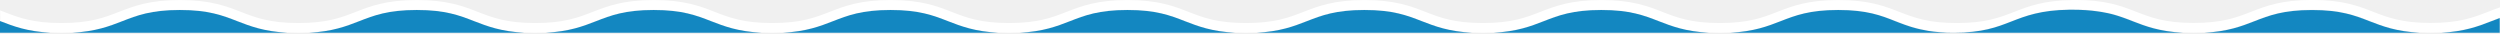
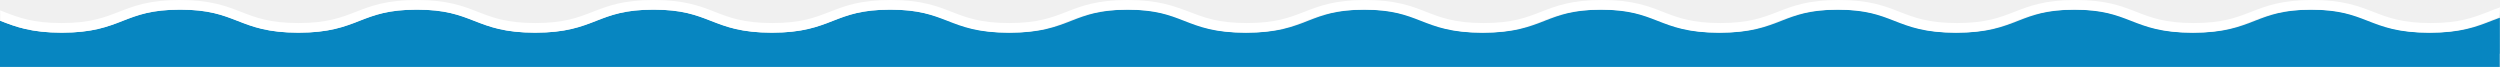
- <svg xmlns="http://www.w3.org/2000/svg" version="1.1" id="Solid" x="0px" y="0px" viewBox="0 0 10734.3 141.7" style="enable-background:new 0 0 10734.3 141.7;" xml:space="preserve">
+ <svg xmlns="http://www.w3.org/2000/svg" version="1.1" id="Layer_1" x="0px" y="0px" viewBox="0 0 1920 51.4" style="enable-background:new 0 0 1920 51.4;" xml:space="preserve">
  <style type="text/css">
- 	.st0{fill:none;}
+ 	.st0{fill:#0786C1;}
	.st1{fill:#FFFFFF;}
- 	.st2{fill:#1387C1;}
</style>
-   <g id="XMLID_5_">
-     <path id="XMLID_6_" class="st0" d="M6412.6,140.6H6321c14.4,0.7,29.6,1.1,45.8,1.1C6383,141.7,6398.2,141.3,6412.6,140.6z" />
-     <path id="XMLID_47_" class="st0" d="M5395.3,140.6h-91.6c14.4,0.7,29.6,1.1,45.8,1.1S5381,141.3,5395.3,140.6z" />
-     <path id="XMLID_48_" class="st0" d="M7429.8,140.6h-91.6c14.4,0.7,29.6,1.1,45.8,1.1C7400.2,141.7,7415.4,141.3,7429.8,140.6z" />
-     <path id="XMLID_49_" class="st0" d="M9464.3,140.6h-91.6c14.4,0.7,29.6,1.1,45.8,1.1C9434.7,141.7,9449.9,141.3,9464.3,140.6z" />
-     <path id="XMLID_50_" class="st0" d="M4378.1,140.6h-91.6c14.4,0.7,29.6,1.1,45.8,1.1C4348.5,141.7,4363.8,141.3,4378.1,140.6z" />
-     <path id="XMLID_51_" class="st0" d="M10481.5,140.6h-91.6c14.4,0.7,29.6,1.1,45.8,1.1C10451.9,141.7,10467.2,141.3,10481.5,140.6z" />
-     <path id="XMLID_52_" class="st0" d="M1326.5,140.6h-91.6c14.4,0.7,29.6,1.1,45.8,1.1C1296.9,141.7,1312.1,141.3,1326.5,140.6z" />
-     <path id="XMLID_53_" class="st0" d="M309.2,140.6h-91.6c14.4,0.7,29.6,1.1,45.8,1.1S294.9,141.3,309.2,140.6z" />
-     <path id="XMLID_54_" class="st0" d="M3360.9,140.6h-91.6c14.4,0.7,29.6,1.1,45.8,1.1C3331.3,141.7,3346.6,141.3,3360.9,140.6z" />
-     <path id="XMLID_55_" class="st0" d="M2343.7,140.6H2252c14.4,0.7,29.6,1.1,45.8,1.1S2329.3,141.3,2343.7,140.6z" />
-     <path id="XMLID_56_" class="st0" d="M2,89.8C2,89.8,2,89.8,2,89.8C2,89.8,2,89.8,2,89.8C2,89.8,2,89.8,2,89.8z" />
-     <path id="XMLID_59_" class="st1" d="M0.4,89.2c0.1,0,0.1,0,0.2,0.1c0.4,0.2,1,0.4,1.4,0.5c0,0,0,0,0,0   c64.3,25,130.8,50.8,261.8,50.8c131.1,0,197.5-25.8,261.8-50.8c63.5-24.7,123.5-47.9,246.8-47.9c123.3,0,183.3,23.3,246.8,47.9   c64.3,25,130.8,50.8,261.8,50.8s197.5-25.8,261.8-50.8c63.5-24.7,123.5-47.9,246.8-47.9c123.3,0,183.3,23.3,246.8,47.9   c64.3,25,130.8,50.8,261.8,50.8c131.1,0,197.5-25.8,261.8-50.8c63.5-24.7,123.5-47.9,246.8-47.9c123.3,0,183.3,23.3,246.8,47.9   c64.3,25,130.8,50.8,261.8,50.8c131.1,0,197.5-25.8,261.8-50.8c63.5-24.7,123.5-47.9,246.8-47.9c123.3,0,183.3,23.3,246.8,47.9   c64.3,25,130.8,50.8,261.8,50.8c131.1,0,197.5-25.8,261.8-50.8c63.5-24.7,123.5-47.9,246.8-47.9s183.3,23.3,246.8,47.9   c64.3,25,130.8,50.8,261.8,50.8c131,0,197.5-25.8,261.8-50.8c63.5-24.7,123.5-47.9,246.8-47.9s183.3,23.3,246.8,47.9   c64.3,25,130.8,50.8,261.8,50.8c131.1,0,197.5-25.8,261.8-50.8c63.5-24.7,123.5-47.9,246.8-47.9s183.3,23.3,246.8,47.9   c64.3,25,130.8,50.8,261.8,50.8s197.5-25.8,261.8-50.8c63.5-24.7,123.5-47.9,246.8-47.9c123.3,0,183.3,23.3,246.8,47.9   c1.1,0.4,2.3,0.9,3.4,1.3c0.5,0.2,0.9,0.4,1.4,0.5c0.8,0.3,1.6,0.6,2.4,0.9c0.4,0.2,0.8,0.3,1.2,0.5c0.8,0.3,1.7,0.6,2.5,1   c0.4,0.2,0.8,0.3,1.2,0.5c0.8,0.3,1.6,0.6,2.5,0.9c0.4,0.2,0.8,0.3,1.3,0.5c0.8,0.3,1.7,0.6,2.5,1c0.4,0.1,0.8,0.3,1.2,0.4   c1,0.4,2,0.8,3.1,1.2c0.2,0.1,0.4,0.1,0.6,0.2c2.5,0.9,5,1.9,7.6,2.8c0.2,0.1,0.5,0.2,0.7,0.3c1,0.4,2,0.7,3,1.1   c0.3,0.1,0.6,0.2,1,0.4c1,0.3,1.9,0.7,2.9,1c0.3,0.1,0.7,0.2,1,0.4c1,0.3,1.9,0.7,2.9,1c0.3,0.1,0.6,0.2,0.9,0.3   c1.1,0.4,2.1,0.7,3.2,1.1c0.2,0.1,0.4,0.2,0.7,0.2c4,1.4,8,2.7,12.1,4.1c0.2,0.1,0.3,0.1,0.5,0.2c1.2,0.4,2.4,0.8,3.6,1.1   c0.3,0.1,0.5,0.2,0.8,0.3c1.1,0.3,2.2,0.7,3.3,1c0.3,0.1,0.6,0.2,0.9,0.3c1.1,0.3,2.3,0.7,3.4,1c0.3,0.1,0.5,0.2,0.8,0.2   c1.3,0.4,2.5,0.8,3.8,1.1c0.1,0,0.2,0.1,0.4,0.1c4.3,1.3,8.8,2.5,13.3,3.7c0.2,0,0.3,0.1,0.5,0.1c1.3,0.3,2.6,0.7,4,1   c0.3,0.1,0.5,0.1,0.8,0.2c1.2,0.3,2.5,0.6,3.8,0.9c0.3,0.1,0.6,0.1,0.9,0.2c1.3,0.3,2.6,0.6,3.9,0.9c0.2,0.1,0.5,0.1,0.7,0.2   c1.5,0.4,3,0.7,4.5,1c0,0,0.1,0,0.1,0c9.8,2.2,20,4.3,30.9,6.1c30.8,4.9,66.5,7.8,110.2,7.8c123.3,0,183.3-23.3,246.8-47.9   c62.2-24.1,126.4-49.1,249.1-50.7v0.1c4.2-0.1,8.5-0.1,12.9-0.1c41.8,0,77.1,2.6,107.8,7v0.1c2,0.3,4,0.5,5.9,0.8c0,0,0,0,0,0   c3.9,0.6,7.7,1.1,11.4,1.7c0.1,0,0.1,0,0.2,0c9.3,1.5,18.2,3.3,26.7,5.1c0,0,0.1,0,0.1,0c5.1,1.1,10.1,2.3,14.9,3.5l0,0   c3.2,0.8,6.4,1.6,9.5,2.5c0,0,0.1,0,0.1,0c4.7,1.3,9.2,2.6,13.7,4c0,0,0.1,0,0.1,0c3,0.9,5.9,1.8,8.8,2.8c0.1,0,0.2,0.1,0.3,0.1   c4.3,1.4,8.6,2.8,12.8,4.3c0.1,0,0.2,0.1,0.3,0.1c2.8,1,5.5,1.9,8.2,2.9c0.2,0.1,0.3,0.1,0.5,0.2c1.3,0.5,2.6,0.9,3.9,1.4   c0,0,0,0,0.1,0c1.4,0.5,2.7,1,4.1,1.5c0.1,0,0.2,0.1,0.3,0.1c1.2,0.5,2.4,0.9,3.7,1.4c0.2,0.1,0.4,0.1,0.6,0.2c2.6,1,5.2,2,7.8,2.9   c0.2,0.1,0.5,0.2,0.7,0.3c1.1,0.4,2.3,0.9,3.4,1.3c0.2,0.1,0.3,0.1,0.5,0.2c1.3,0.5,2.5,1,3.8,1.5c0.3,0.1,0.5,0.2,0.8,0.3   c1.1,0.4,2.1,0.8,3.2,1.2c0.2,0.1,0.5,0.2,0.7,0.3c1.2,0.5,2.5,1,3.7,1.5c64.3,25,130.8,50.8,261.8,50.8s197.5-25.8,261.8-50.8   c63.5-24.7,123.5-47.9,246.8-47.9c123.3,0,183.3,23.3,246.8,47.9c64.3,25,130.8,50.8,261.8,50.8s197.5-25.8,261.8-50.8   c11.8-4.6,23.5-9.1,35.5-13.5c0.3-0.1,0.5-0.2,0.8-0.3c0,0-0.8-43.8,0-44.1c-0.1,0-0.6,0.2-0.8,0.3c-17.7,6-34.2,12.4-50.6,18.8   c-63.5,24.7-123.5,47.9-246.8,47.9s-183.3-23.3-246.8-47.9c-64.3-25-130.8-50.8-261.8-50.8c-131.1,0-197.5,25.8-261.8,50.8   c-63.5,24.7-123.5,47.9-246.8,47.9c-123.3,0-183.3-23.3-246.8-47.9c-64.3-25-130.8-50.8-261.8-50.8c-4.4,0-8.6,0-12.9,0.1V0.3   c-122.7,1.6-186.9,26.5-249.1,50.7c-63.5,24.7-123.5,47.9-246.8,47.9c-60.4,0-105.6-5.6-143.5-14.2v0c-39.4-9-70.8-21.2-103.2-33.7   c-64.3-25-130.8-50.8-261.8-50.8c-131.1,0-197.5,25.8-261.8,50.8c-63.5,24.7-123.5,47.9-246.8,47.9S7201.2,75.7,7137.7,51   c-64.3-25-130.8-50.8-261.8-50.8S6678.3,26.1,6614,51c-63.5,24.7-123.5,47.9-246.8,47.9C6244,98.9,6184,75.7,6120.4,51   c-64.3-25-130.8-50.8-261.8-50.8S5661.1,26.1,5596.8,51c-63.5,24.7-123.5,47.9-246.8,47.9S5166.7,75.7,5103.2,51   c-64.3-25-130.8-50.8-261.8-50.8c-131.1,0-197.5,25.8-261.8,50.8C4516,75.7,4456,98.9,4332.8,98.9c-123.3,0-183.3-23.3-246.8-47.9   c-64.3-25-130.8-50.8-261.8-50.8c-131.1,0-197.5,25.8-261.8,50.8c-63.5,24.7-123.5,47.9-246.8,47.9c-123.3,0-183.3-23.3-246.8-47.9   c-64.3-25-130.8-50.8-261.8-50.8S2609.4,26.1,2545.1,51c-63.5,24.7-123.5,47.9-246.8,47.9c-123.3,0-183.3-23.3-246.8-47.9   c-64.3-25-130.8-50.8-261.8-50.8c-131.1,0-197.5,25.8-261.8,50.8c-63.5,24.7-123.5,47.9-246.8,47.9c-123.3,0-183.3-23.3-246.8-47.9   C970,26.1,903.5,0.2,772.5,0.2C641.4,0.2,574.9,26.1,510.6,51c-63.5,24.7-123.5,47.9-246.8,47.9S80.6,75.7,17.1,51   c-5.3-2-10.5-4.1-15.9-6.1c-0.3-0.1-0.5-0.2-0.8-0.3C0.4,44.6,2,89.8,0.4,89.2z M9157.1,89.8c-1.2-0.5-2.5-1-3.7-1.5   C9154.6,88.9,9155.8,89.3,9157.1,89.8z M9152.6,88.1c-1.1-0.4-2.1-0.8-3.2-1.2C9150.5,87.3,9151.5,87.7,9152.6,88.1z M9148.6,86.5   c-1.3-0.5-2.5-1-3.8-1.5C9146.1,85.6,9147.3,86,9148.6,86.5z M9144.3,84.9c-1.1-0.4-2.3-0.9-3.4-1.3   C9142,84,9143.2,84.4,9144.3,84.9z M9140.2,83.3c-2.6-1-5.2-2-7.8-2.9C9135,81.3,9137.6,82.3,9140.2,83.3z M9131.8,80.1   c-1.2-0.5-2.4-0.9-3.7-1.4C9129.4,79.2,9130.6,79.7,9131.8,80.1z M9127.9,78.7c-1.4-0.5-2.7-1-4.1-1.5   C9125.2,77.7,9126.5,78.2,9127.9,78.7z M9123.7,77.1c-1.3-0.5-2.6-0.9-3.9-1.4C9121.1,76.2,9122.4,76.7,9123.7,77.1z M9119.3,75.5   c-2.7-1-5.5-1.9-8.2-2.9C9113.9,73.6,9116.6,74.6,9119.3,75.5z M9110.8,72.5c-4.2-1.5-8.4-2.9-12.8-4.3   C9102.4,69.7,9106.6,71.1,9110.8,72.5z M9097.8,68.2c-2.9-0.9-5.8-1.8-8.8-2.8C9092,66.3,9094.9,67.3,9097.8,68.2z M9088.9,65.4   c-4.5-1.4-9-2.7-13.7-4C9079.8,62.7,9084.4,64,9088.9,65.4z M9075,61.4c-3.1-0.9-6.3-1.7-9.5-2.5   C9068.7,59.7,9071.9,60.5,9075,61.4z M9065.5,58.9c-4.9-1.2-9.8-2.4-14.9-3.5C9055.7,56.5,9060.7,57.7,9065.5,58.9z M9050.5,55.3   c-8.5-1.9-17.4-3.6-26.7-5.1C9033.1,51.8,9042,53.5,9050.5,55.3z M9023.6,50.2c-3.7-0.6-7.5-1.2-11.4-1.7   C9016.1,49,9019.9,49.6,9023.6,50.2z M9012.3,48.4c-1.9-0.3-3.9-0.5-5.9-0.8C9008.3,47.9,9010.3,48.2,9012.3,48.4z M8248.7,125.2   c0,0-0.1,0-0.1,0C8248.6,125.2,8248.7,125.2,8248.7,125.2z M8244.1,124.2c-0.2-0.1-0.5-0.1-0.7-0.2   C8243.6,124.1,8243.8,124.1,8244.1,124.2z M8239.5,123c-0.3-0.1-0.6-0.1-0.9-0.2C8238.9,122.9,8239.2,123,8239.5,123z    M8234.8,121.9c-0.3-0.1-0.5-0.1-0.8-0.2C8234.3,121.8,8234.6,121.8,8234.8,121.9z M8230,120.6c-0.2,0-0.3-0.1-0.5-0.1   C8229.7,120.6,8229.9,120.6,8230,120.6z M8216.3,116.8c-0.1,0-0.2-0.1-0.4-0.1C8216,116.7,8216.2,116.8,8216.3,116.8z    M8212.1,115.6c-0.3-0.1-0.5-0.2-0.8-0.2C8211.6,115.4,8211.8,115.5,8212.1,115.6z M8207.9,114.3c-0.3-0.1-0.6-0.2-0.9-0.3   C8207.3,114.1,8207.6,114.2,8207.9,114.3z M8203.7,113c-0.3-0.1-0.5-0.2-0.8-0.3C8203.2,112.8,8203.4,112.9,8203.7,113z    M8199.4,111.6c-0.2-0.1-0.3-0.1-0.5-0.2C8199,111.5,8199.2,111.5,8199.4,111.6z M8186.8,107.4c-0.2-0.1-0.4-0.2-0.7-0.2   C8186.3,107.2,8186.6,107.3,8186.8,107.4z M8182.9,106c-0.3-0.1-0.6-0.2-0.9-0.3C8182.3,105.8,8182.6,105.9,8182.9,106z    M8179.1,104.6c-0.3-0.1-0.7-0.2-1-0.4C8178.4,104.4,8178.7,104.5,8179.1,104.6z M8175.2,103.2c-0.3-0.1-0.7-0.2-1-0.4   C8174.5,103,8174.9,103.1,8175.2,103.2z M8171.2,101.8c-0.2-0.1-0.5-0.2-0.7-0.3C8170.7,101.6,8170.9,101.7,8171.2,101.8z    M8162.9,98.7c-0.2-0.1-0.4-0.1-0.6-0.2C8162.5,98.5,8162.7,98.6,8162.9,98.7z M8159.3,97.3c-0.4-0.1-0.8-0.3-1.2-0.4   C8158.5,97,8158.9,97.2,8159.3,97.3z M8155.6,95.9c-0.4-0.2-0.8-0.3-1.3-0.5C8154.8,95.6,8155.2,95.8,8155.6,95.9z M8151.9,94.5   c-0.4-0.2-0.8-0.3-1.2-0.5C8151.1,94.2,8151.5,94.3,8151.9,94.5z M8148.2,93.1c-0.4-0.2-0.8-0.3-1.2-0.5   C8147.4,92.7,8147.8,92.9,8148.2,93.1z M8144.6,91.7c-0.5-0.2-0.9-0.4-1.4-0.5C8143.7,91.3,8144.1,91.5,8144.6,91.7z" />
-     <path id="XMLID_97_" class="st1" d="M2,89.8c-0.5-0.2-0.9-0.3-1.4-0.5C1,89.4,1.7,89.7,2,89.8z" />
-     <path id="XMLID_98_" class="st1" d="M10734.3,32C10734.3,32,10734.3,32,10734.3,32C10734.4,31.9,10734.4,31.9,10734.3,32z" />
-     <path id="XMLID_99_" class="st1" d="M2,89.8C2,89.8,2,89.8,2,89.8c-0.3-0.1-1-0.4-1.4-0.5C1.1,89.5,1.5,89.6,2,89.8z" />
-     <path id="XMLID_100_" class="st1" d="M9050.6,55.4c5.1,1.1,10.1,2.3,14.9,3.5C9060.7,57.7,9055.7,56.5,9050.6,55.4z" />
-     <path id="XMLID_101_" class="st1" d="M9075.2,61.4c4.7,1.3,9.2,2.6,13.7,4C9084.4,64,9079.8,62.7,9075.2,61.4z" />
-     <path id="XMLID_102_" class="st1" d="M9065.5,58.9c3.2,0.8,6.4,1.6,9.5,2.5C9071.9,60.5,9068.7,59.7,9065.5,58.9z" />
-     <path id="XMLID_103_" class="st2" d="M1.6,91c-0.5-0.2-0.9-0.4-1.4-0.5c-0.1,0-0.1-0.1-0.2-0.1v50.2h217.6   C115.9,135.3,57.9,112.8,1.6,91z" />
-     <path id="XMLID_104_" class="st2" d="M1018.8,91C955.3,66.3,895.3,43,772,43C648.8,43,588.8,66.3,525.3,91   c-56.3,21.9-114.4,44.4-216,49.6h925.6C1133.2,135.3,1075.1,112.8,1018.8,91z" />
-     <path id="XMLID_106_" class="st2" d="M7122.2,91C7058.6,66.3,6998.6,43,6875.4,43S6692.1,66.3,6628.6,91   c-56.3,21.9-114.4,44.4-216.1,49.6h925.7C7236.5,135.3,7178.5,112.8,7122.2,91z" />
-     <path id="XMLID_107_" class="st2" d="M10173.9,91c-63.5-24.7-123.5-47.9-246.8-47.9S9743.8,66.3,9680.3,91   c-56.3,21.9-114.4,44.4-216,49.6h925.6C10288.2,135.3,10230.2,112.8,10173.9,91z" />
-     <path id="XMLID_108_" class="st2" d="M2036,91C1972.5,66.3,1912.5,43,1789.3,43C1666,43,1606,66.3,1542.5,91   c-56.3,21.9-114.4,44.4-216,49.6H2252C2150.4,135.3,2092.4,112.8,2036,91z" />
-     <path id="XMLID_109_" class="st2" d="M10733.1,77.5c-12,4.4-23.7,8.9-35.5,13.5c-56.3,21.9-114.4,44.4-216,49.6h251.5V77.5z" />
-     <path id="XMLID_110_" class="st2" d="M9156.6,91c-1.2-0.5-2.5-1-3.7-1.5c-0.2-0.1-0.5-0.2-0.7-0.3c-1.1-0.4-2.1-0.8-3.2-1.2   c-0.3-0.1-0.5-0.2-0.8-0.3c-1.3-0.5-2.5-1-3.8-1.5c-0.2-0.1-0.3-0.1-0.5-0.2c-1.1-0.4-2.3-0.9-3.4-1.3c-0.2-0.1-0.5-0.2-0.7-0.3   c-2.6-1-5.2-2-7.8-2.9c-0.2-0.1-0.4-0.1-0.6-0.2c-1.2-0.5-2.4-0.9-3.7-1.4c-0.1,0-0.2-0.1-0.3-0.1c-1.4-0.5-2.7-1-4.1-1.5   c0,0,0,0-0.1,0c-1.3-0.5-2.6-0.9-3.9-1.4c-0.2-0.1-0.3-0.1-0.5-0.2c-2.7-1-5.5-1.9-8.2-2.9c-0.1,0-0.2-0.1-0.3-0.1   c-4.2-1.5-8.4-2.9-12.8-4.3c-0.1,0-0.2-0.1-0.3-0.1c-2.9-0.9-5.8-1.8-8.8-2.8c0,0-0.1,0-0.1,0c-4.5-1.4-9-2.7-13.7-4   c0,0-0.1,0-0.1,0c-3.1-0.9-6.3-1.7-9.5-2.5l0,0c-4.9-1.2-9.8-2.4-14.9-3.5c0,0-0.1,0-0.1,0c-8.5-1.9-17.4-3.6-26.7-5.1   c-0.1,0-0.1,0-0.2,0c-3.7-0.6-7.5-1.2-11.4-1.7c0,0,0,0,0,0c-1.9-0.3-3.9-0.5-5.9-0.8v-0.1c-30.7-4.4-66-7-107.8-7   c-4.4,0-8.6,0-12.9,0.1v-0.1c-122.7,1.6-186.9,26.5-249.1,50.7c-63.5,24.7-123.5,47.9-246.8,47.9c-43.7,0-79.5-2.9-110.2-7.8   c-10.8-1.8-21.1-3.9-30.9-6.1c0,0-0.1,0-0.1,0c-1.5-0.3-3-0.7-4.5-1c-0.2-0.1-0.5-0.1-0.7-0.2c-1.3-0.3-2.6-0.6-3.9-0.9   c-0.3-0.1-0.6-0.1-0.9-0.2c-1.3-0.3-2.5-0.6-3.8-0.9c-0.3-0.1-0.5-0.1-0.8-0.2c-1.3-0.3-2.7-0.7-4-1c-0.2,0-0.3-0.1-0.5-0.1   c-4.5-1.2-9-2.4-13.3-3.7c-0.1,0-0.2-0.1-0.4-0.1c-1.3-0.4-2.6-0.8-3.8-1.1c-0.3-0.1-0.5-0.2-0.8-0.2c-1.1-0.3-2.3-0.7-3.4-1   c-0.3-0.1-0.6-0.2-0.9-0.3c-1.1-0.3-2.2-0.7-3.3-1c-0.3-0.1-0.5-0.2-0.8-0.3c-1.2-0.4-2.4-0.8-3.6-1.1c-0.2-0.1-0.3-0.1-0.5-0.2   c-4.1-1.3-8.1-2.7-12.1-4.1c-0.2-0.1-0.4-0.2-0.7-0.2c-1.1-0.4-2.1-0.7-3.2-1.1c-0.3-0.1-0.6-0.2-0.9-0.3c-1-0.3-2-0.7-2.9-1   c-0.3-0.1-0.7-0.2-1-0.4c-1-0.3-1.9-0.7-2.9-1c-0.3-0.1-0.7-0.2-1-0.4c-1-0.4-2-0.7-3-1.1c-0.2-0.1-0.5-0.2-0.7-0.3   c-2.5-0.9-5.1-1.9-7.6-2.8c-0.2-0.1-0.4-0.1-0.6-0.2c-1-0.4-2-0.8-3.1-1.2c-0.4-0.1-0.8-0.3-1.2-0.4c-0.8-0.3-1.7-0.6-2.5-1   c-0.4-0.2-0.8-0.3-1.3-0.5c-0.8-0.3-1.6-0.6-2.5-0.9c-0.4-0.2-0.8-0.3-1.2-0.5c-0.8-0.3-1.7-0.6-2.5-1c-0.4-0.2-0.8-0.3-1.2-0.5   c-0.8-0.3-1.6-0.6-2.4-0.9c-0.5-0.2-0.9-0.4-1.4-0.5c-1.1-0.4-2.3-0.9-3.4-1.3C8075.9,66.3,8015.9,43,7892.6,43   c-123.3,0-183.3,23.3-246.8,47.9c-56.3,21.9-114.4,44.4-216.1,49.6h1942.9C9271,135.3,9213,112.8,9156.6,91z" />
-     <path id="XMLID_111_" class="st2" d="M4070.5,91C4007,66.3,3947,43,3823.7,43S3640.5,66.3,3576.9,91   c-56.3,21.9-114.4,44.4-216,49.6h925.6C4184.8,135.3,4126.8,112.8,4070.5,91z" />
-     <path id="XMLID_112_" class="st2" d="M6104.9,91C6041.4,66.3,5981.4,43,5858.2,43S5674.9,66.3,5611.4,91   c-56.3,21.9-114.4,44.4-216.1,49.6H6321C6219.3,135.3,6161.3,112.8,6104.9,91z" />
-     <path id="XMLID_113_" class="st2" d="M3053.3,91C2989.7,66.3,2929.7,43,2806.5,43c-123.3,0-183.3,23.3-246.8,47.9   c-56.3,21.9-114.4,44.4-216,49.6h925.6C3167.6,135.3,3109.6,112.8,3053.3,91z" />
-     <path id="XMLID_114_" class="st2" d="M5087.7,91C5024.2,66.3,4964.2,43,4840.9,43S4657.7,66.3,4594.2,91   c-56.3,21.9-114.4,44.4-216,49.6h925.6C5202.1,135.3,5144.1,112.8,5087.7,91z" />
-   </g>
+   <path id="XMLID_5_" class="st0" d="M1919.9,41.2V13.6c-2.1,0.8-4.2,1.6-6.4,2.4c-11.5,4.5-23.4,9.1-46.8,9.1s-35.3-4.6-46.8-9.1  c-11.4-4.4-22.1-8.6-44.1-8.6c-22,0-32.8,4.2-44.1,8.6c-11.5,4.5-23.4,9.1-46.8,9.1c-23.4,0-35.3-4.6-46.8-9.1  c-11.4-4.4-22.1-8.6-44.1-8.6c-22,0-32.8,4.2-44.1,8.6c-11.5,4.5-23.4,9.1-46.8,9.1c-23.4,0-35.3-4.6-46.8-9.1  c-11.4-4.4-22.1-8.6-44.1-8.6c-22,0-32.8,4.2-44.1,8.6c-11.5,4.5-23.4,9.1-46.8,9.1c-23.4,0-35.3-4.6-46.8-9.1  c-11.4-4.4-22.1-8.6-44.1-8.6c-22,0-32.8,4.2-44.1,8.6c-11.5,4.5-23.4,9.1-46.8,9.1c-23.4,0-35.3-4.6-46.8-9.1  c-11.4-4.4-22.1-8.6-44.1-8.6s-32.8,4.2-44.1,8.6c-11.5,4.5-23.4,9.1-46.8,9.1s-35.3-4.6-46.8-9.1c-11.4-4.4-22.1-8.6-44.1-8.6  c-22,0-32.8,4.2-44.1,8.6c-11.5,4.5-23.4,9.1-46.8,9.1c-23.4,0-35.3-4.6-46.8-9.1C716.7,11.6,706,7.4,684,7.4s-32.8,4.2-44.1,8.6  c-11.5,4.5-23.4,9.1-46.8,9.1c-23.4,0-35.3-4.6-46.8-9.1c-11.4-4.4-22.1-8.6-44.1-8.6c-22,0-32.8,4.2-44.1,8.6  c-11.5,4.5-23.4,9.1-46.8,9.1c-23.4,0-35.3-4.6-46.8-9.1c-11.4-4.4-22.1-8.6-44.1-8.6c-22,0-32.8,4.2-44.1,8.6  c-11.5,4.5-23.4,9.1-46.8,9.1s-35.3-4.6-46.8-9.1c-11.4-4.4-22.1-8.6-44.1-8.6c-22,0-32.8,4.2-44.1,8.6c-11.5,4.5-23.4,9.1-46.8,9.1  S11.8,20.5,0.3,16c-0.1,0-0.2-0.1-0.3-0.1v35.5h1919.8V41.2z" />
+   <path id="XMLID_1_" class="st1" d="M1920,5.7c0,0-0.1,0-0.1,0c-3.2,1.1-6.1,2.2-9,3.4c-11.4,4.4-22.1,8.6-44.1,8.6  s-32.8-4.2-44.1-8.6C1811,4.6,1799.1,0,1775.7,0c-23.4,0-35.3,4.6-46.8,9.1c-11.4,4.4-22.1,8.6-44.1,8.6c-22,0-32.8-4.2-44.1-8.6  c-11.5-4.5-23.4-9.1-46.8-9.1c-23.4,0-35.3,4.6-46.8,9.1c-11.4,4.4-22.1,8.6-44.1,8.6c-22,0-32.8-4.2-44.1-8.6  c-11.5-4.5-23.4-9.1-46.8-9.1c-23.4,0-35.3,4.6-46.8,9.1c-11.4,4.4-22.1,8.6-44.1,8.6c-22,0-32.8-4.2-44.1-8.6  c-11.5-4.5-23.4-9.1-46.8-9.1c-23.4,0-35.3,4.6-46.8,9.1c-11.4,4.4-22.1,8.6-44.1,8.6c-22,0-32.8-4.2-44.1-8.6  c-11.5-4.5-23.4-9.1-46.8-9.1s-35.3,4.6-46.8,9.1c-11.4,4.4-22.1,8.6-44.1,8.6s-32.8-4.2-44.1-8.6C901.3,4.6,889.4,0,865.9,0  s-35.3,4.6-46.8,9.1c-11.4,4.4-22.1,8.6-44.1,8.6c-22,0-32.8-4.2-44.1-8.6C719.3,4.6,707.4,0,684,0s-35.3,4.6-46.8,9.1  c-11.4,4.4-22.1,8.6-44.1,8.6c-22,0-32.8-4.2-44.1-8.6C537.4,4.6,525.5,0,502,0c-23.4,0-35.3,4.6-46.8,9.1  c-11.4,4.4-22.1,8.6-44.1,8.6c-22,0-32.8-4.2-44.1-8.6C355.4,4.6,343.5,0,320.1,0c-23.4,0-35.3,4.6-46.8,9.1  c-11.4,4.4-22.1,8.6-44.1,8.6s-32.8-4.2-44.1-8.6C173.4,4.6,161.6,0,138.1,0c-23.4,0-35.3,4.6-46.8,9.1c-11.4,4.4-22.1,8.6-44.1,8.6  S14.4,13.5,3,9.1C2.1,8.7,1.1,8.3,0.2,8c0,0-0.1,0-0.1-0.1c0,0,0.3,8.1,0,8c-0.1,0,0.2,0.1,0.3,0.1c11.5,4.5,23.4,9.1,46.8,9.1  S82.5,20.5,94,16c11.4-4.4,22.1-8.6,44.1-8.6c22,0,32.8,4.2,44.1,8.6c11.5,4.5,23.4,9.1,46.8,9.1s35.3-4.6,46.8-9.1  c11.4-4.4,22.1-8.6,44.1-8.6c22,0,32.8,4.2,44.1,8.6c11.5,4.5,23.4,9.1,46.8,9.1c23.4,0,35.3-4.6,46.8-9.1  c11.4-4.4,22.1-8.6,44.1-8.6c22,0,32.8,4.2,44.1,8.6c11.5,4.5,23.4,9.1,46.8,9.1c23.4,0,35.3-4.6,46.8-9.1  c11.4-4.4,22.1-8.6,44.1-8.6s32.8,4.2,44.1,8.6c11.5,4.5,23.4,9.1,46.8,9.1c23.4,0,35.3-4.6,46.8-9.1c11.4-4.4,22.1-8.6,44.1-8.6  s32.8,4.2,44.1,8.6c11.5,4.5,23.4,9.1,46.8,9.1s35.3-4.6,46.8-9.1c11.4-4.4,22.1-8.6,44.1-8.6s32.8,4.2,44.1,8.6  c11.5,4.5,23.4,9.1,46.8,9.1c23.4,0,35.3-4.6,46.8-9.1c11.4-4.4,22.1-8.6,44.1-8.6c22,0,32.8,4.2,44.1,8.6  c11.5,4.5,23.4,9.1,46.8,9.1c23.4,0,35.3-4.6,46.8-9.1c11.4-4.4,22.1-8.6,44.1-8.6c22,0,32.8,4.2,44.1,8.6  c11.5,4.5,23.4,9.1,46.8,9.1c23.4,0,35.3-4.6,46.8-9.1c11.4-4.4,22.1-8.6,44.1-8.6c22,0,32.8,4.2,44.1,8.6  c11.5,4.5,23.4,9.1,46.8,9.1c23.4,0,35.3-4.6,46.8-9.1c11.4-4.4,22.1-8.6,44.1-8.6c22,0,32.8,4.2,44.1,8.6  c11.5,4.5,23.4,9.1,46.8,9.1s35.3-4.6,46.8-9.1c2.1-0.8,4.2-1.6,6.4-2.4c0,0,0.1,0,0.1,0C1920,13.6,1919.9,5.7,1920,5.7z" />
</svg>
